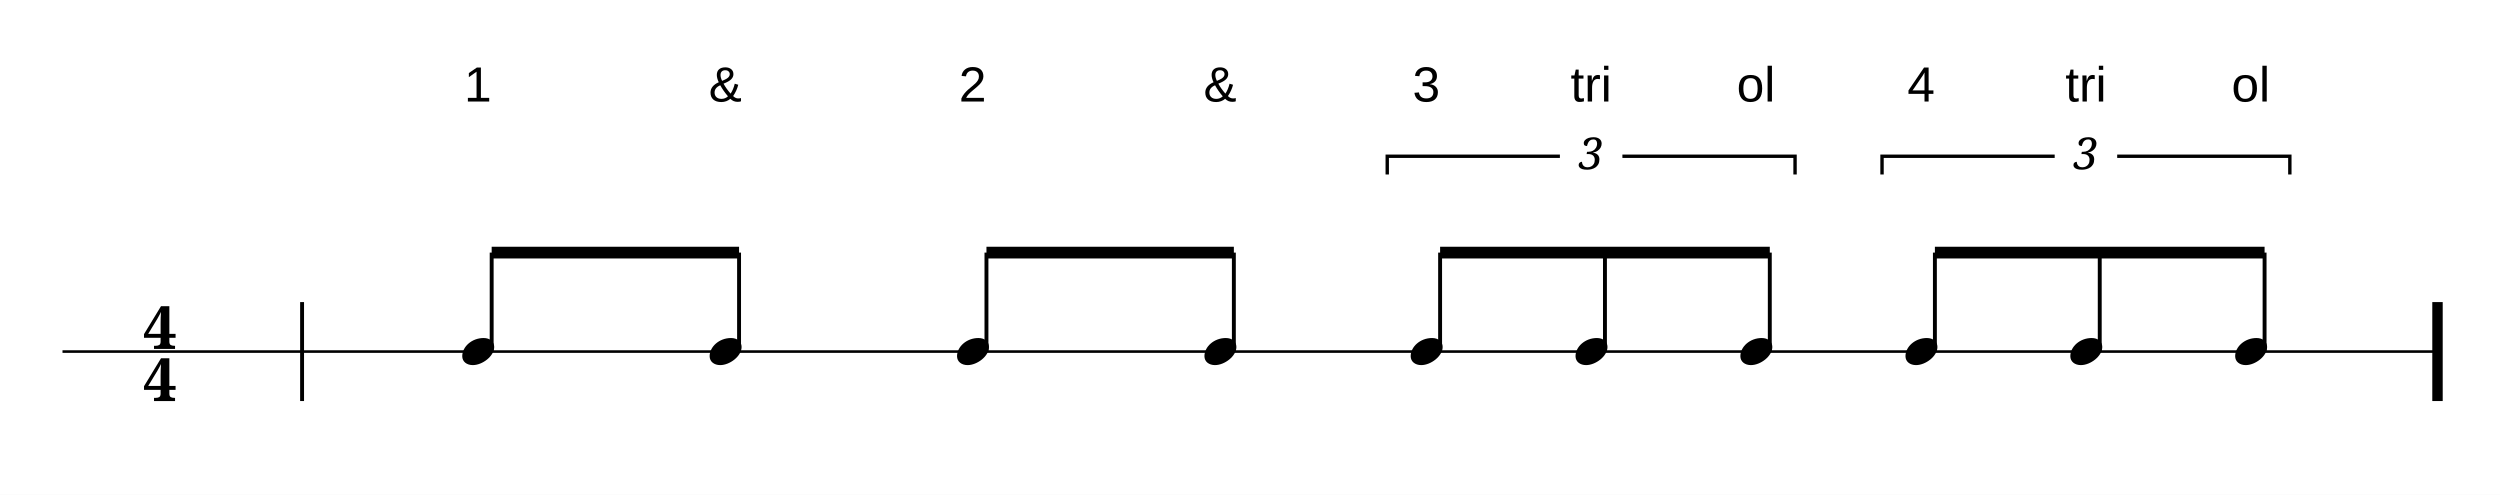
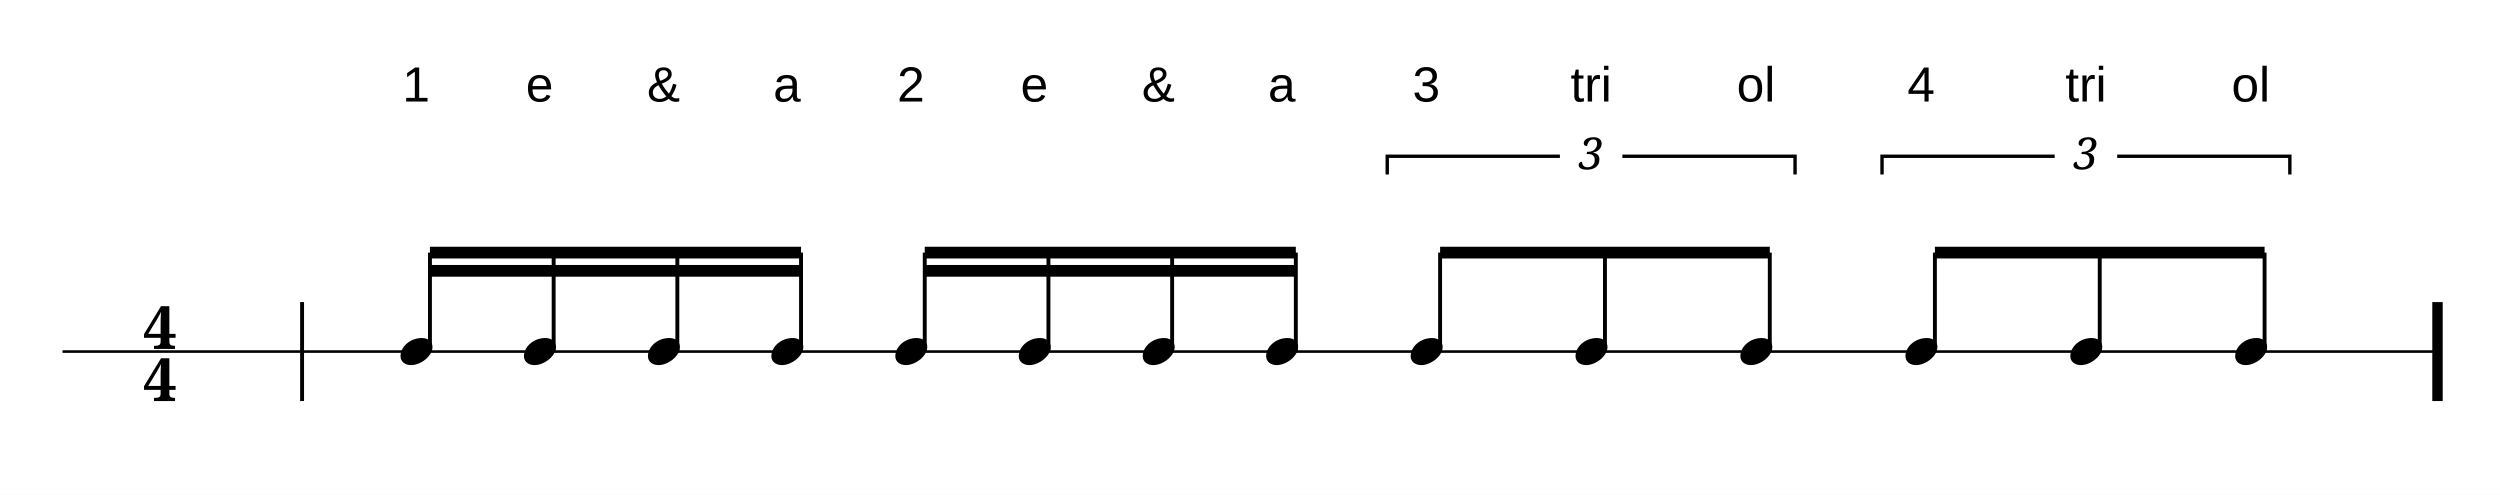
<svg xmlns="http://www.w3.org/2000/svg" width="960" height="190" viewBox="0 0 960 190" role="img" aria-labelledby="title desc">
  <rect width="960" height="190" fill="white" />
  <path d="M24 135H936" stroke="black" stroke-width="1" />
  <text x="55" y="134" font-family="Georgia,serif" font-size="23" font-weight="bold">4</text>
  <text x="55" y="154" font-family="Georgia,serif" font-size="23" font-weight="bold">4</text>
  <path d="M116 116v38" stroke="black" stroke-width="1.5" />
  <path d="M936 116v38" stroke="black" stroke-width="4" />
-   <text x="183.5" y="39" text-anchor="middle" font-family="Arial,sans-serif" font-size="19">1</text>
-   <path data-smufl="E0A4" fill="black" transform="translate(177.5 155.8) scale(0.52 -0.52)" d="M7.8 30.0 C14.9 30.0 23.6 36.6 23.6 43.4 C23.6 47.4 20.4 50.0 15.8 50.0 C7.0 50.0 0.0 43.5 0.0 36.6 C0.0 32.5 3.4 30.0 7.8 30.0 Z" />
-   <path d="M188.8 135V97" stroke="black" stroke-width="1.5" />
-   <text x="278.5" y="39" text-anchor="middle" font-family="Arial,sans-serif" font-size="19">&amp;</text>
-   <path data-smufl="E0A4" fill="black" transform="translate(272.5 155.8) scale(0.52 -0.52)" d="M7.8 30.0 C14.9 30.0 23.6 36.6 23.6 43.4 C23.6 47.4 20.4 50.0 15.8 50.0 C7.0 50.0 0.0 43.5 0.0 36.6 C0.0 32.5 3.4 30.0 7.8 30.0 Z" />
-   <path d="M283.8 135V97" stroke="black" stroke-width="1.5" />
-   <path d="M188.8 97H283.8" stroke="black" stroke-width="4.5" />
-   <text x="373.5" y="39" text-anchor="middle" font-family="Arial,sans-serif" font-size="19">2</text>
-   <path data-smufl="E0A4" fill="black" transform="translate(367.5 155.8) scale(0.52 -0.52)" d="M7.8 30.0 C14.9 30.0 23.6 36.6 23.6 43.4 C23.6 47.4 20.4 50.0 15.8 50.0 C7.0 50.0 0.0 43.5 0.0 36.6 C0.0 32.5 3.4 30.0 7.8 30.0 Z" />
-   <path d="M378.8 135V97" stroke="black" stroke-width="1.5" />
-   <text x="468.5" y="39" text-anchor="middle" font-family="Arial,sans-serif" font-size="19">&amp;</text>
-   <path data-smufl="E0A4" fill="black" transform="translate(462.5 155.8) scale(0.52 -0.52)" d="M7.8 30.0 C14.9 30.0 23.6 36.6 23.6 43.4 C23.6 47.4 20.4 50.0 15.8 50.0 C7.0 50.0 0.0 43.5 0.0 36.6 C0.0 32.5 3.4 30.0 7.8 30.0 Z" />
-   <path d="M473.8 135V97" stroke="black" stroke-width="1.5" />
-   <path d="M378.8 97H473.8" stroke="black" stroke-width="4.5" />
+   <text x="159.8" y="39" text-anchor="middle" font-family="Arial,sans-serif" font-size="19">1</text>
+   <path data-smufl="E0A4" fill="black" transform="translate(153.8 155.8) scale(0.52 -0.52)" d="M7.8 30.0 C14.9 30.0 23.6 36.6 23.6 43.4 C23.6 47.4 20.4 50.0 15.8 50.0 C7.0 50.0 0.0 43.5 0.0 36.6 C0.0 32.5 3.4 30.0 7.8 30.0 Z" />
+   <path d="M165.1 135V97" stroke="black" stroke-width="1.5" />
+   <text x="207.2" y="39" text-anchor="middle" font-family="Arial,sans-serif" font-size="19">e</text>
+   <path data-smufl="E0A4" fill="black" transform="translate(201.2 155.8) scale(0.52 -0.52)" d="M7.8 30.0 C14.9 30.0 23.6 36.6 23.6 43.4 C23.6 47.4 20.4 50.0 15.8 50.0 C7.0 50.0 0.0 43.5 0.0 36.6 C0.0 32.5 3.4 30.0 7.8 30.0 Z" />
+   <path d="M212.6 135V97" stroke="black" stroke-width="1.5" />
+   <text x="254.8" y="39" text-anchor="middle" font-family="Arial,sans-serif" font-size="19">&amp;</text>
+   <path data-smufl="E0A4" fill="black" transform="translate(248.8 155.8) scale(0.52 -0.52)" d="M7.8 30.0 C14.9 30.0 23.6 36.6 23.6 43.4 C23.6 47.4 20.4 50.0 15.8 50.0 C7.0 50.0 0.0 43.5 0.0 36.6 C0.0 32.5 3.4 30.0 7.8 30.0 Z" />
+   <path d="M260.1 135V97" stroke="black" stroke-width="1.5" />
+   <text x="302.2" y="39" text-anchor="middle" font-family="Arial,sans-serif" font-size="19">a</text>
+   <path data-smufl="E0A4" fill="black" transform="translate(296.2 155.8) scale(0.52 -0.52)" d="M7.8 30.0 C14.9 30.0 23.6 36.6 23.6 43.4 C23.6 47.4 20.4 50.0 15.8 50.0 C7.0 50.0 0.0 43.5 0.0 36.6 C0.0 32.5 3.4 30.0 7.8 30.0 Z" />
+   <path d="M307.6 135V97" stroke="black" stroke-width="1.5" />
+   <path d="M165.1 97H307.6" stroke="black" stroke-width="4.5" />
+   <path d="M165.1 104H307.6" stroke="black" stroke-width="4.5" />
+   <text x="349.8" y="39" text-anchor="middle" font-family="Arial,sans-serif" font-size="19">2</text>
+   <path data-smufl="E0A4" fill="black" transform="translate(343.8 155.8) scale(0.52 -0.52)" d="M7.8 30.0 C14.9 30.0 23.6 36.6 23.6 43.4 C23.6 47.4 20.4 50.0 15.8 50.0 C7.0 50.0 0.0 43.5 0.0 36.6 C0.0 32.5 3.4 30.0 7.8 30.0 Z" />
+   <path d="M355.1 135V97" stroke="black" stroke-width="1.5" />
+   <text x="397.2" y="39" text-anchor="middle" font-family="Arial,sans-serif" font-size="19">e</text>
+   <path data-smufl="E0A4" fill="black" transform="translate(391.2 155.8) scale(0.52 -0.52)" d="M7.8 30.0 C14.9 30.0 23.6 36.6 23.6 43.4 C23.6 47.4 20.4 50.0 15.8 50.0 C7.0 50.0 0.0 43.5 0.0 36.6 C0.0 32.5 3.4 30.0 7.8 30.0 Z" />
+   <path d="M402.6 135V97" stroke="black" stroke-width="1.5" />
+   <text x="444.8" y="39" text-anchor="middle" font-family="Arial,sans-serif" font-size="19">&amp;</text>
+   <path data-smufl="E0A4" fill="black" transform="translate(438.8 155.8) scale(0.52 -0.52)" d="M7.8 30.0 C14.9 30.0 23.6 36.6 23.6 43.4 C23.6 47.4 20.4 50.0 15.8 50.0 C7.0 50.0 0.0 43.5 0.0 36.6 C0.0 32.5 3.4 30.0 7.8 30.0 Z" />
+   <path d="M450.1 135V97" stroke="black" stroke-width="1.5" />
+   <text x="492.2" y="39" text-anchor="middle" font-family="Arial,sans-serif" font-size="19">a</text>
+   <path data-smufl="E0A4" fill="black" transform="translate(486.2 155.8) scale(0.52 -0.52)" d="M7.8 30.0 C14.9 30.0 23.6 36.6 23.6 43.4 C23.6 47.4 20.4 50.0 15.8 50.0 C7.0 50.0 0.0 43.5 0.0 36.6 C0.0 32.5 3.4 30.0 7.8 30.0 Z" />
+   <path d="M497.6 135V97" stroke="black" stroke-width="1.5" />
+   <path d="M355.1 97H497.6" stroke="black" stroke-width="4.5" />
+   <path d="M355.1 104H497.6" stroke="black" stroke-width="4.5" />
  <text x="547.7" y="39" text-anchor="middle" font-family="Arial,sans-serif" font-size="19">3</text>
  <path data-smufl="E0A4" fill="black" transform="translate(541.7 155.8) scale(0.52 -0.52)" d="M7.8 30.0 C14.9 30.0 23.6 36.6 23.6 43.4 C23.6 47.4 20.4 50.0 15.8 50.0 C7.0 50.0 0.0 43.5 0.0 36.6 C0.0 32.5 3.4 30.0 7.8 30.0 Z" />
  <path d="M553.0 135V97" stroke="black" stroke-width="1.5" />
  <text x="611.0" y="39" text-anchor="middle" font-family="Arial,sans-serif" font-size="19">tri</text>
  <path data-smufl="E0A4" fill="black" transform="translate(605.0 155.8) scale(0.52 -0.52)" d="M7.8 30.0 C14.9 30.0 23.6 36.6 23.6 43.4 C23.6 47.4 20.4 50.0 15.8 50.0 C7.0 50.0 0.0 43.5 0.0 36.6 C0.0 32.5 3.4 30.0 7.8 30.0 Z" />
  <path d="M616.3 135V97" stroke="black" stroke-width="1.5" />
  <text x="674.3" y="39" text-anchor="middle" font-family="Arial,sans-serif" font-size="19">ol</text>
  <path data-smufl="E0A4" fill="black" transform="translate(668.3 155.8) scale(0.52 -0.52)" d="M7.8 30.0 C14.9 30.0 23.6 36.6 23.6 43.4 C23.6 47.4 20.4 50.0 15.8 50.0 C7.0 50.0 0.0 43.5 0.0 36.6 C0.0 32.5 3.4 30.0 7.8 30.0 Z" />
  <path d="M679.6 135V97" stroke="black" stroke-width="1.5" />
  <path d="M553.0 97H679.6" stroke="black" stroke-width="4.5" />
  <path d="M532.7 67v-7H599.0M623.0 60H689.3v7" fill="none" stroke="black" stroke-width="1.3" />
  <text x="611.0" y="65" text-anchor="middle" font-family="Georgia,serif" font-style="italic" font-size="17">3</text>
  <text x="737.7" y="39" text-anchor="middle" font-family="Arial,sans-serif" font-size="19">4</text>
  <path data-smufl="E0A4" fill="black" transform="translate(731.7 155.8) scale(0.52 -0.52)" d="M7.8 30.0 C14.9 30.0 23.6 36.6 23.6 43.4 C23.6 47.4 20.4 50.0 15.8 50.0 C7.0 50.0 0.0 43.5 0.0 36.6 C0.0 32.5 3.4 30.0 7.8 30.0 Z" />
  <path d="M743.0 135V97" stroke="black" stroke-width="1.5" />
  <text x="801.0" y="39" text-anchor="middle" font-family="Arial,sans-serif" font-size="19">tri</text>
  <path data-smufl="E0A4" fill="black" transform="translate(795.0 155.8) scale(0.52 -0.52)" d="M7.8 30.0 C14.9 30.0 23.6 36.6 23.6 43.4 C23.6 47.4 20.4 50.0 15.8 50.0 C7.0 50.0 0.0 43.5 0.0 36.6 C0.0 32.5 3.4 30.0 7.8 30.0 Z" />
  <path d="M806.3 135V97" stroke="black" stroke-width="1.5" />
  <text x="864.3" y="39" text-anchor="middle" font-family="Arial,sans-serif" font-size="19">ol</text>
  <path data-smufl="E0A4" fill="black" transform="translate(858.3 155.8) scale(0.52 -0.52)" d="M7.8 30.0 C14.9 30.0 23.6 36.6 23.6 43.4 C23.6 47.4 20.4 50.0 15.8 50.0 C7.0 50.0 0.0 43.5 0.0 36.6 C0.0 32.5 3.4 30.0 7.8 30.0 Z" />
  <path d="M869.6 135V97" stroke="black" stroke-width="1.5" />
  <path d="M743.0 97H869.6" stroke="black" stroke-width="4.5" />
  <path d="M722.7 67v-7H789.0M813.0 60H879.3v7" fill="none" stroke="black" stroke-width="1.3" />
  <text x="801.0" y="65" text-anchor="middle" font-family="Georgia,serif" font-style="italic" font-size="17">3</text>
</svg>
